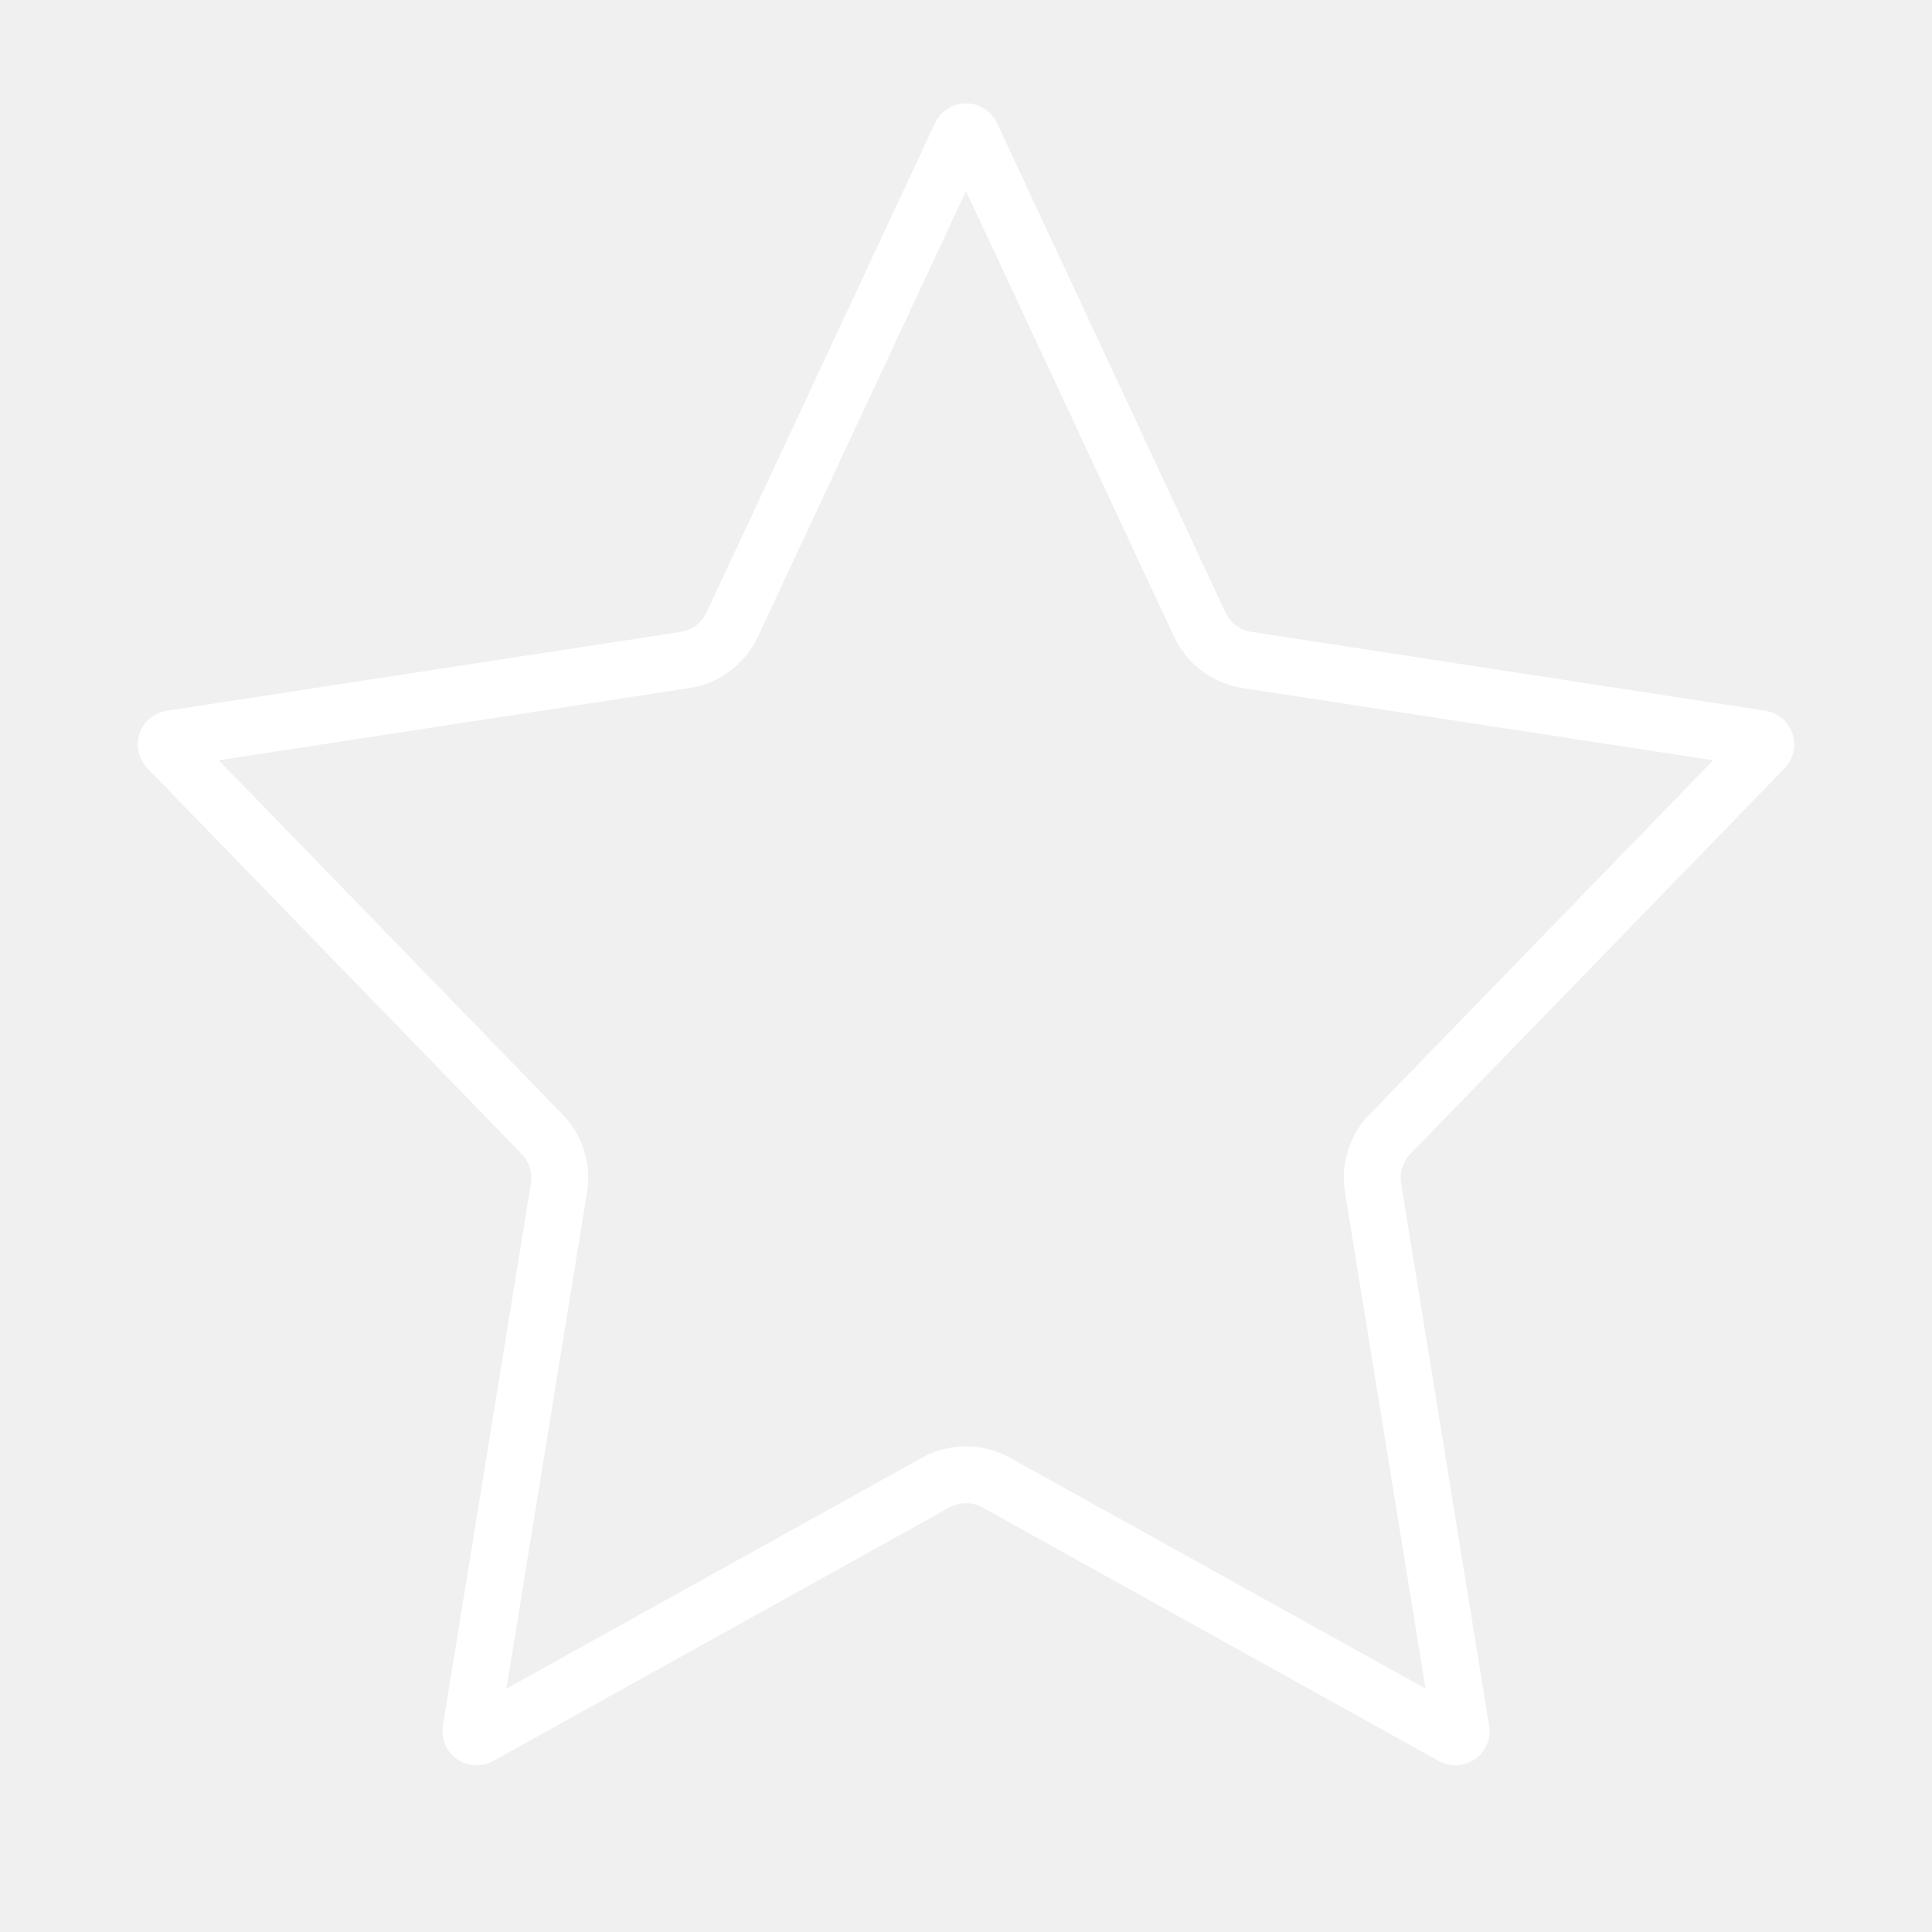
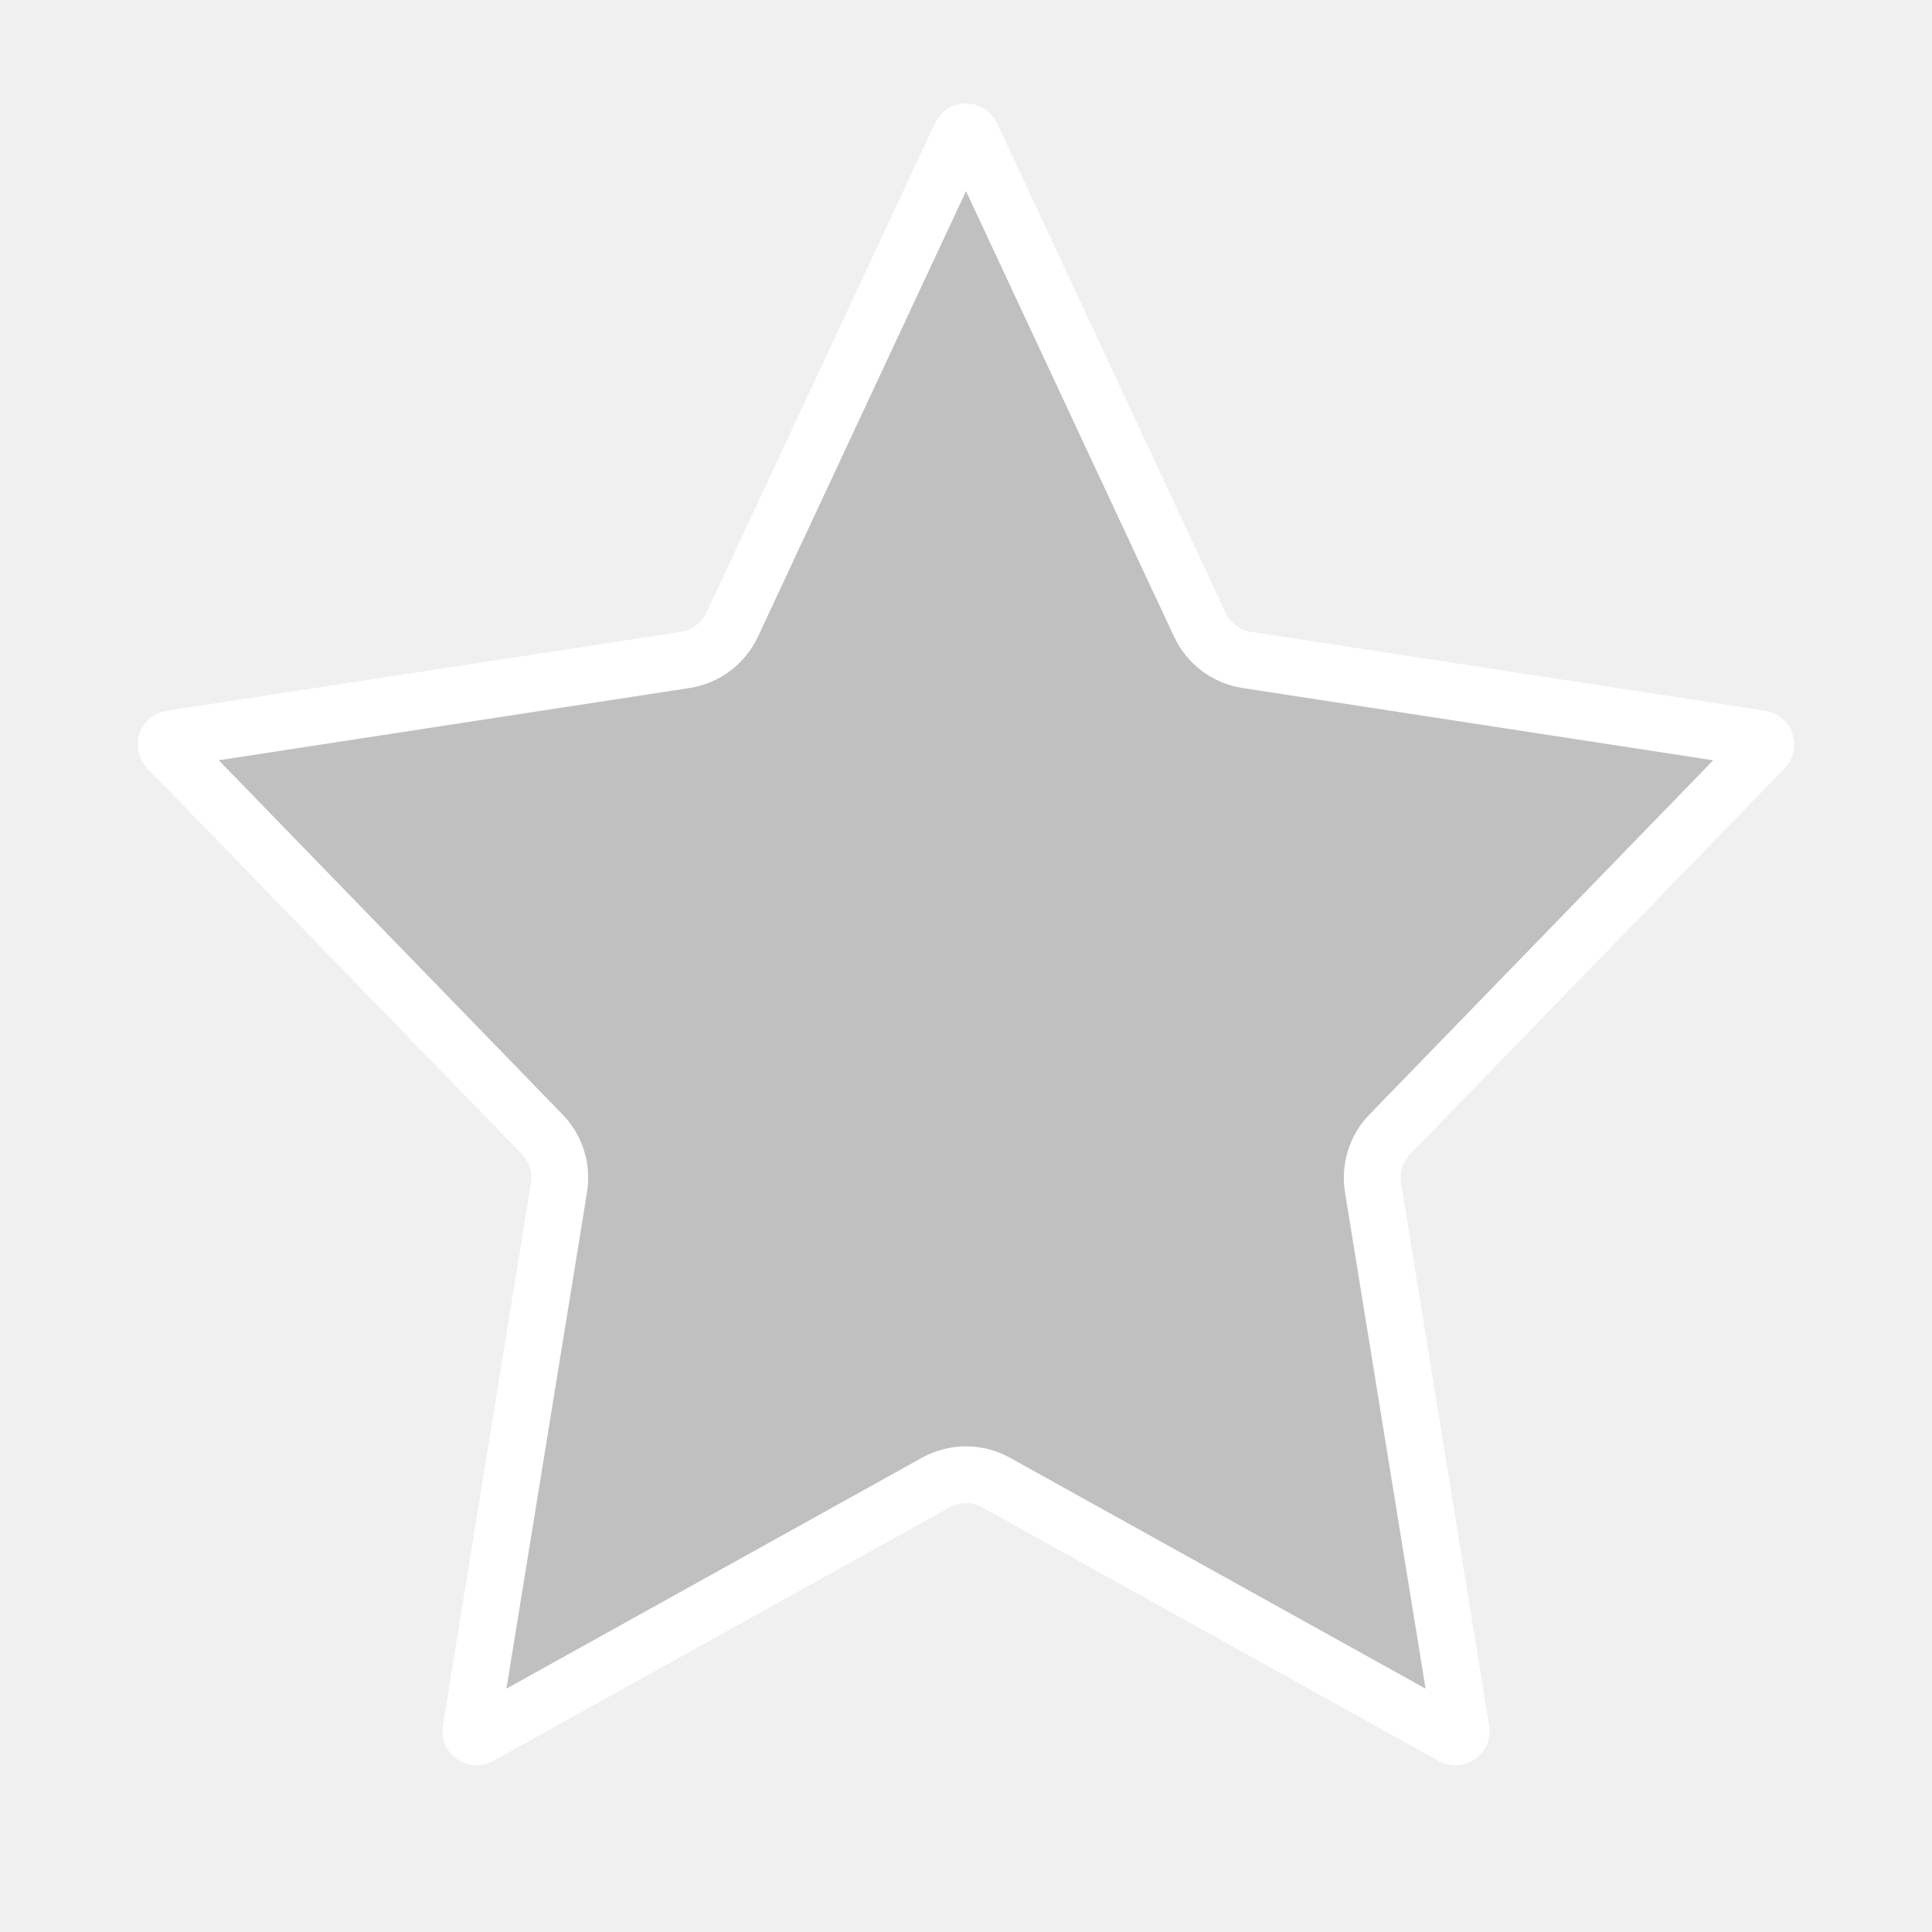
<svg xmlns="http://www.w3.org/2000/svg" width="34" height="34" viewBox="0 0 34 34" fill="none">
  <g id="star" clip-path="url(#clip0_6220_20678)">
-     <path id="Star 1" d="M16.909 2.376C16.945 2.299 17.055 2.299 17.091 2.376L21.114 10.992C21.269 11.324 21.58 11.558 21.943 11.614L30.992 13.003C31.072 13.015 31.105 13.113 31.048 13.172L24.46 19.96C24.217 20.209 24.108 20.559 24.163 20.902L25.713 30.451C25.726 30.534 25.639 30.595 25.566 30.555L17.534 26.092C17.202 25.907 16.798 25.907 16.466 26.092L8.435 30.555C8.361 30.595 8.274 30.534 8.287 30.451L9.837 20.902C9.893 20.559 9.783 20.209 9.54 19.96L2.952 13.172C2.895 13.113 2.928 13.015 3.008 13.003L12.057 11.614C12.42 11.558 12.731 11.324 12.886 10.992L16.909 2.376Z" fill="current" fill-opacity="current" stroke="white" />
+     <path id="Star 1" d="M16.909 2.376C16.945 2.299 17.055 2.299 17.091 2.376L21.114 10.992C21.269 11.324 21.58 11.558 21.943 11.614L30.992 13.003C31.072 13.015 31.105 13.113 31.048 13.172L24.46 19.96C24.217 20.209 24.108 20.559 24.163 20.902L25.713 30.451C25.726 30.534 25.639 30.595 25.566 30.555L17.534 26.092C17.202 25.907 16.798 25.907 16.466 26.092L8.435 30.555C8.361 30.595 8.274 30.534 8.287 30.451L9.837 20.902C9.893 20.559 9.783 20.209 9.54 19.96L2.952 13.172C2.895 13.113 2.928 13.015 3.008 13.003L12.057 11.614C12.42 11.558 12.731 11.324 12.886 10.992L16.909 2.376Z" fill="#000" fill-opacity="0.2" stroke="white" />
  </g>
  <defs>
    <clipPath id="clip0_6220_20678">
      <rect width="34" height="34" fill="white" />
    </clipPath>
  </defs>
</svg>
